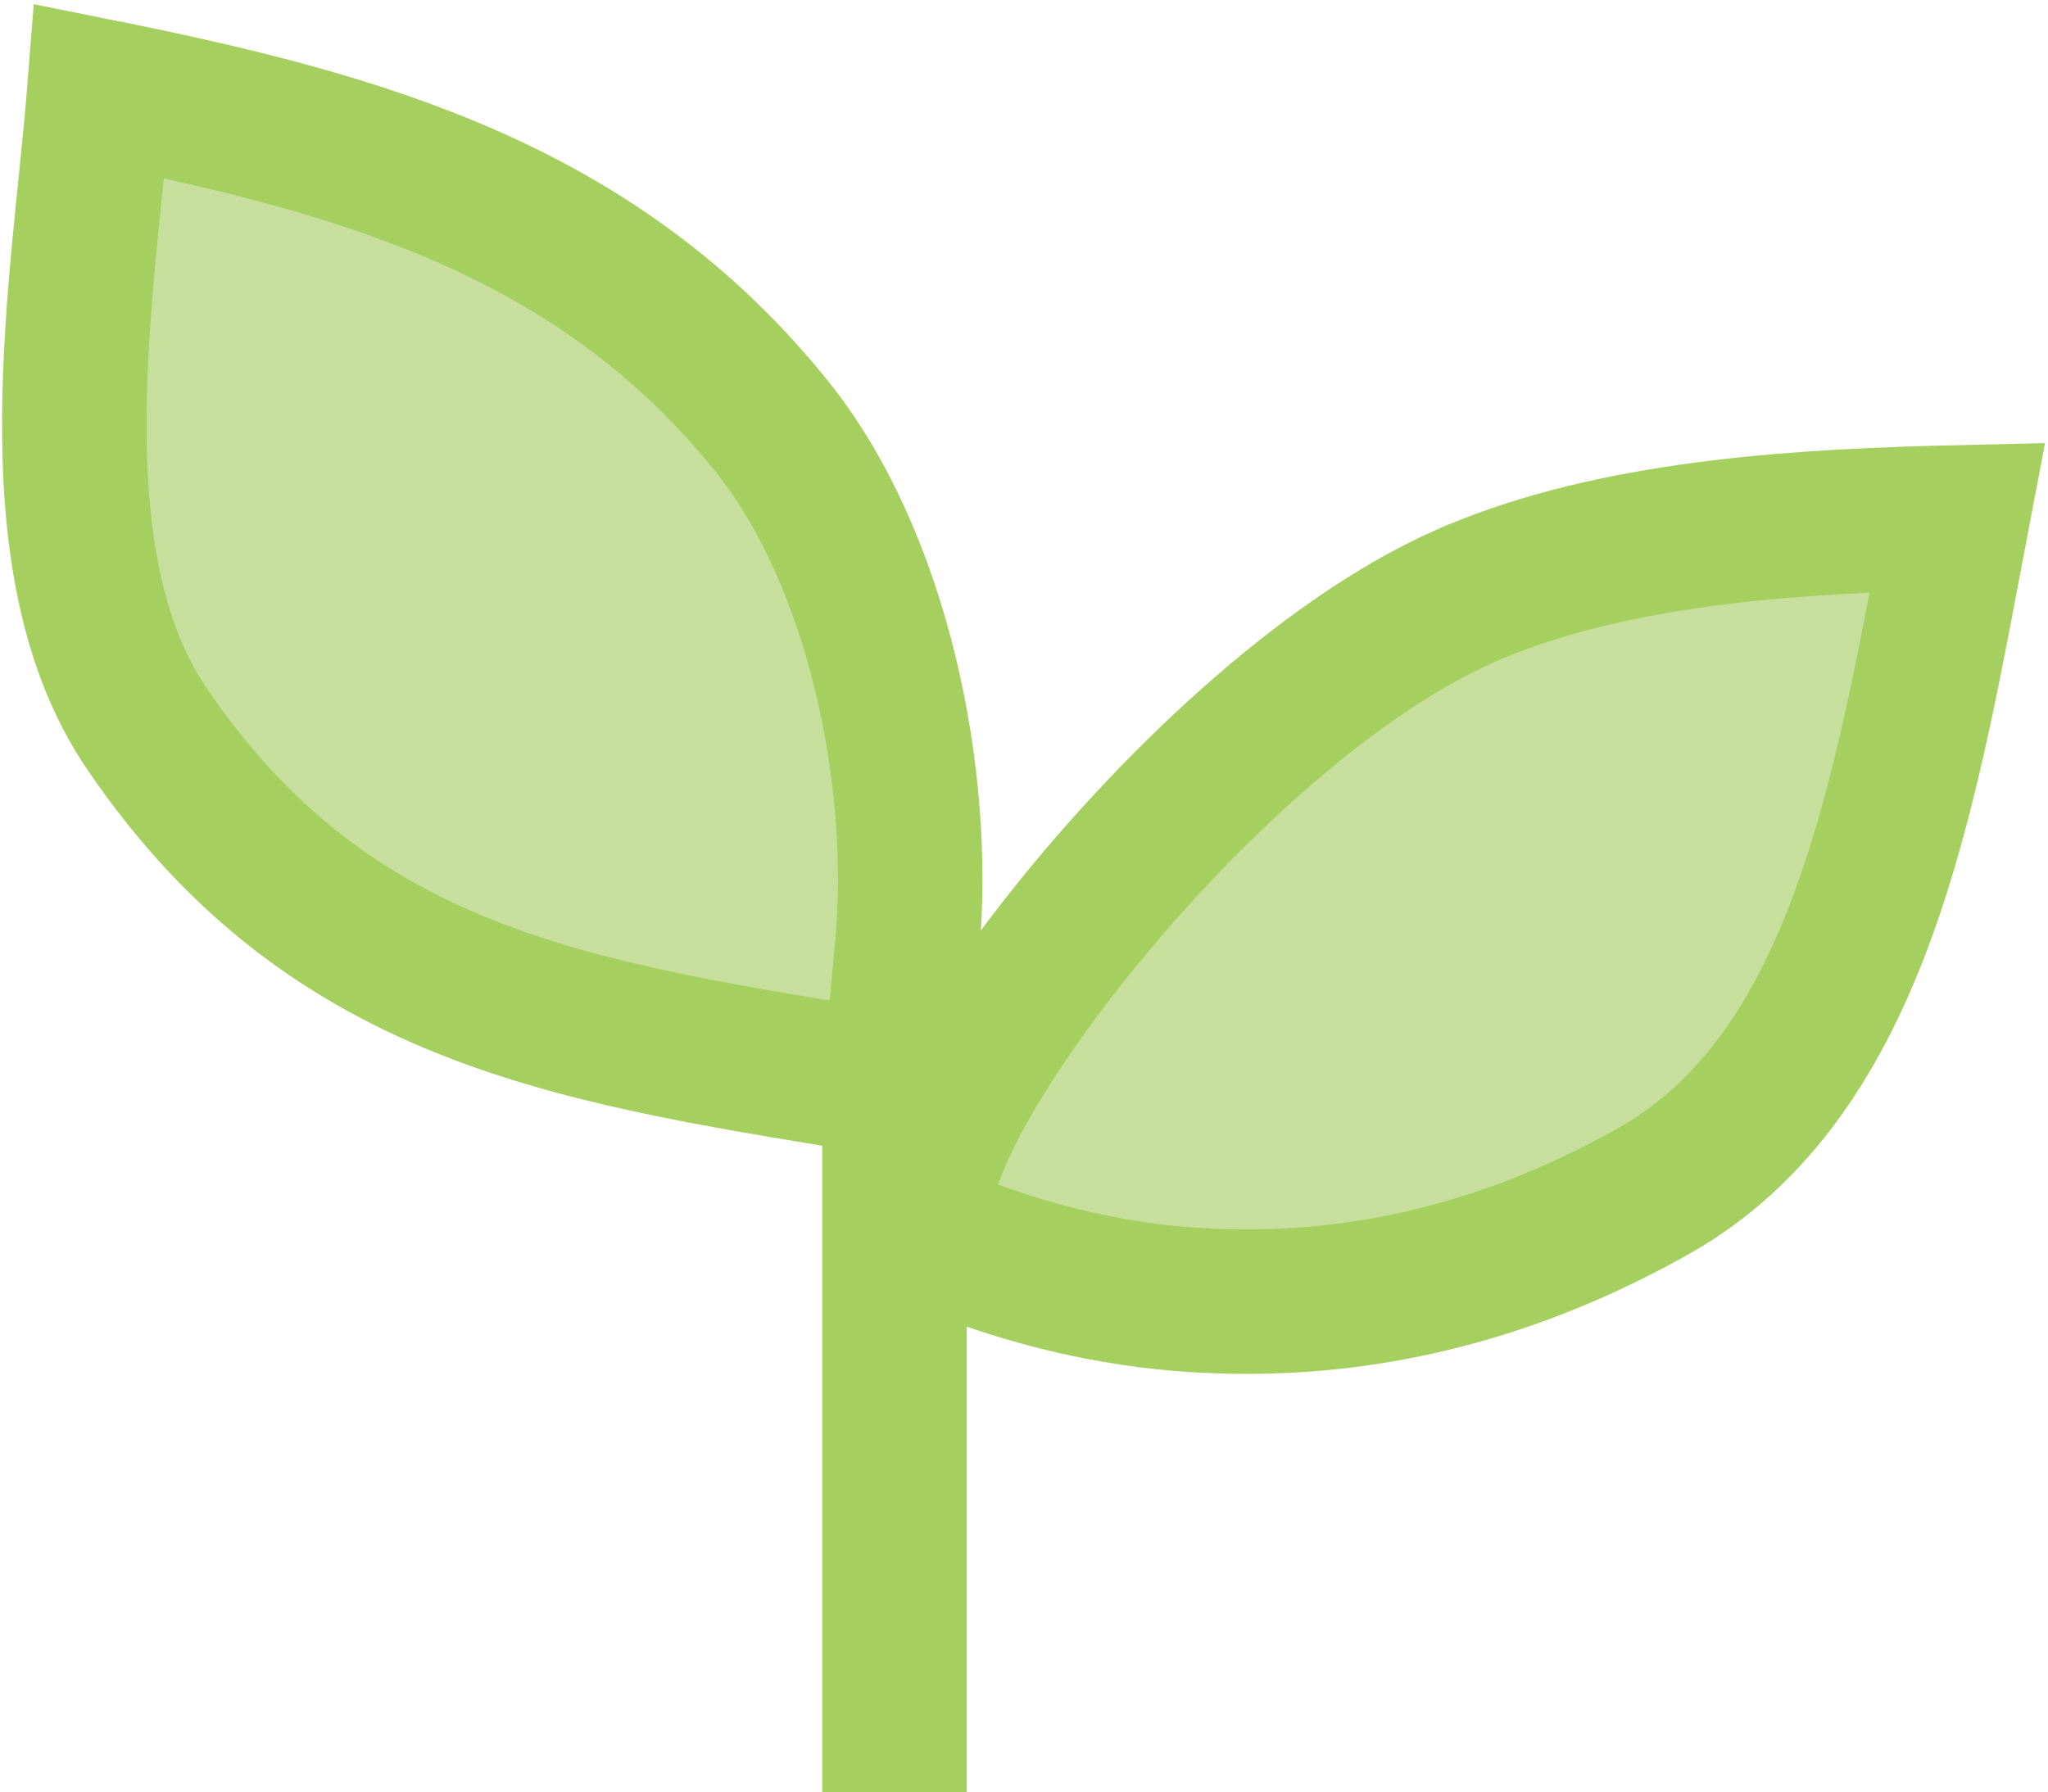
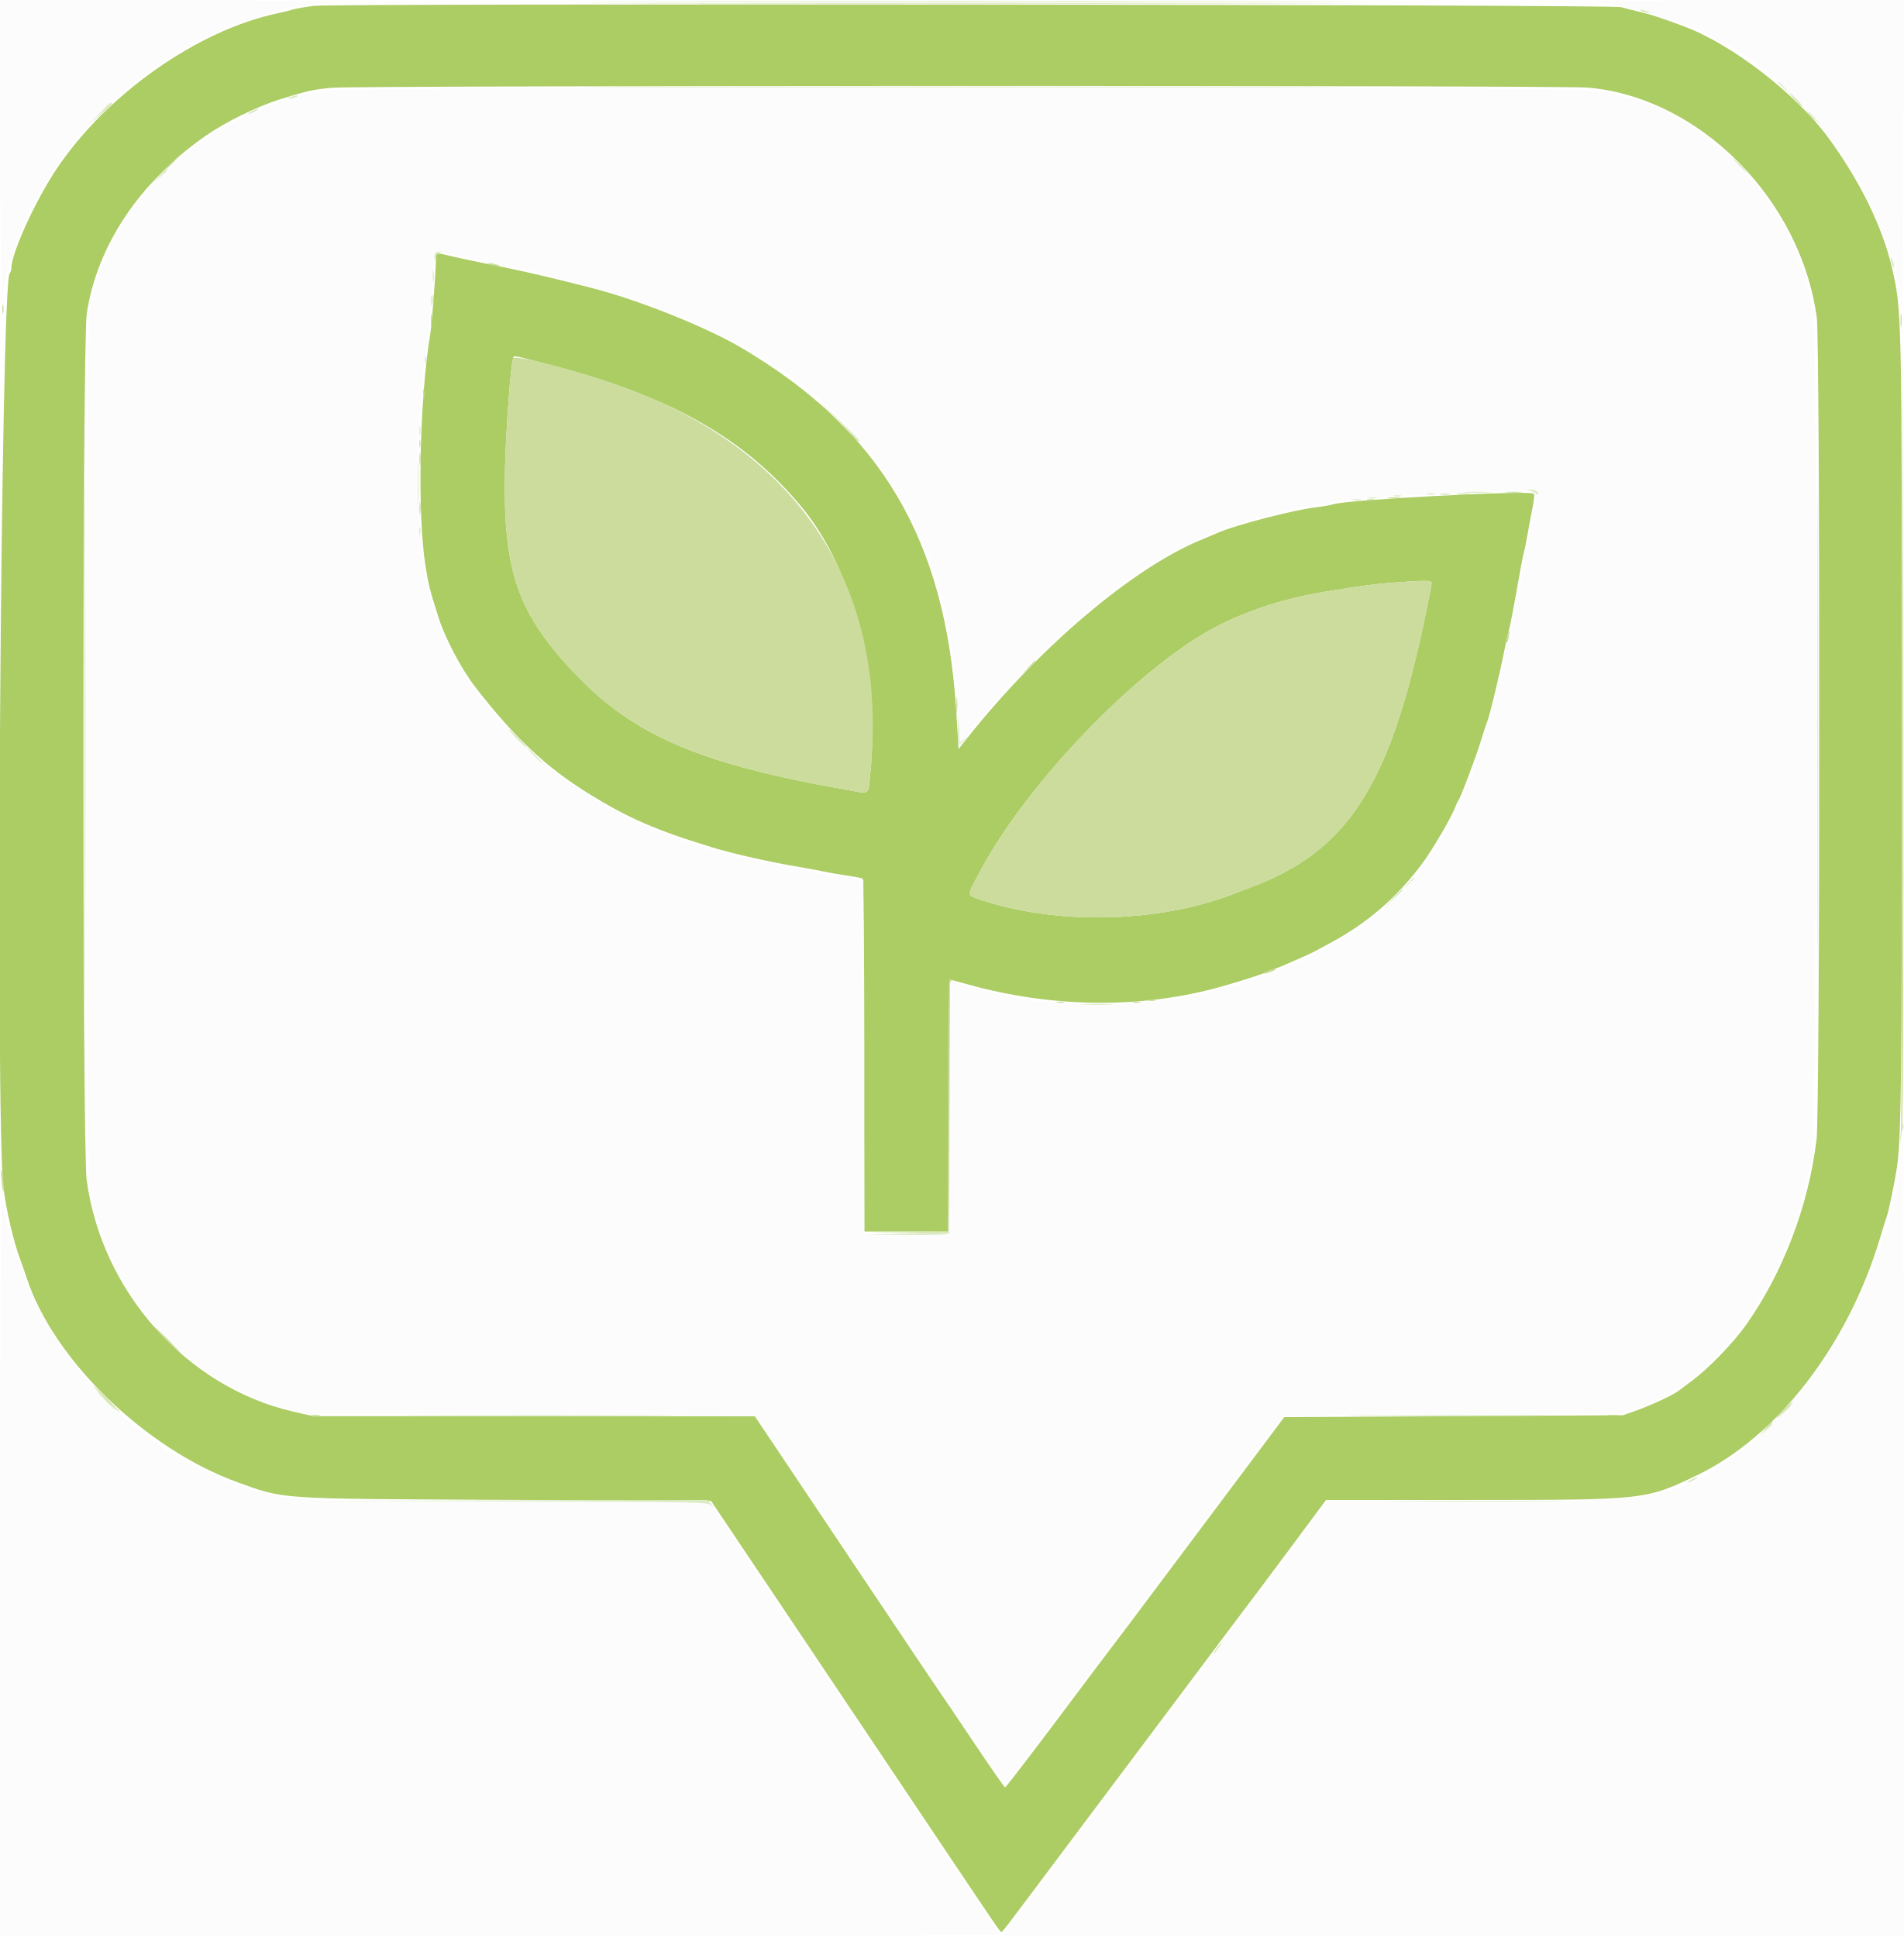
- <svg xmlns="http://www.w3.org/2000/svg" width="80mm" height="70mm" viewBox="0 0 80 70" version="1.1" id="svg120">
-   <defs id="defs114">
-     <clipPath clipPathUnits="userSpaceOnUse" id="clipPath44">
-       <path d="M 0,800 H 800 V 0 H 0 Z" id="path42" />
-     </clipPath>
-   </defs>
-   <g id="layer1" transform="translate(-30.25848,-18.91197)">
-     <g id="g38" transform="matrix(0.3527778,0,0,-0.3527778,-76.38476,185.2866)">
-       <g id="g40" clip-path="url(#clipPath44)">
-         <g id="g46" transform="translate(596.0771,298.8105)" />
-         <g id="g50" transform="translate(596.0771,298.8105)" />
-         <g id="g54" transform="translate(401.3437,351.5117)">
-           <path d="m 0,0 c 0,0 1.364,14.912 1.412,15.323 1.702,18.564 -3.209,42.908 -15.031,57.6 -19.261,23.933 -45.21,31.232 -74.426,37.094 -1.653,-21.043 -7.49,-51.884 5.257,-70.615 C -62.069,8.904 -34.192,5.668 0,0 v -79.439" style="fill:#c7df9d;fill-opacity:1;fill-rule:nonzero;stroke:#a5cf5f;stroke-width:16;stroke-linecap:butt;stroke-linejoin:miter;stroke-miterlimit:10;stroke-dasharray:none;stroke-opacity:1" id="path56" />
-         </g>
-         <g id="g58" transform="translate(466.877,406.5811)">
-           <path d="M 0,0 C 15.807,6.275 35.512,7.339 52.15,7.729 46.377,-22.586 41.519,-53.964 18.432,-66.93 6.497,-73.641 -9.647,-79.764 -29.562,-79.078 c -4.098,0.146 -16.041,0.62 -31.133,6.938 -10.992,4.71 27.027,57.445 58.46,71.209 C -1.511,-0.593 -0.778,-0.296 0,0" style="fill:#c7df9d;fill-opacity:1;fill-rule:nonzero;stroke:none" id="path60" />
-         </g>
-         <g id="g62" transform="translate(466.877,406.5811)">
-           <path d="M 0,0 C 15.807,6.275 35.512,7.339 52.15,7.729 46.377,-22.586 41.519,-53.964 18.432,-66.93 6.497,-73.641 -9.647,-79.764 -29.562,-79.078 c -4.098,0.146 -16.041,0.62 -31.133,6.938 -10.992,4.71 27.027,57.445 58.46,71.209 C -1.511,-0.593 -0.778,-0.296 0,0 Z" style="fill:none;stroke:#a5cf5f;stroke-width:16;stroke-linecap:butt;stroke-linejoin:miter;stroke-miterlimit:10;stroke-dasharray:none;stroke-opacity:1" id="path64" />
-         </g>
-       </g>
-     </g>
+ <svg xmlns="http://www.w3.org/2000/svg" id="svg" version="1.1" width="400" height="407.046" viewBox="0, 0, 400,407.046">
+   <g id="svgg">
+     <path id="path0" d="M66.000 1.234 C 64.350 1.418,62.370 1.758,61.600 1.987 C 60.830 2.217,59.369 2.580,58.353 2.792 C 41.559 6.312,22.415 19.787,11.890 35.494 C 7.455 42.114,2.400 53.190,2.400 56.287 C 2.400 56.701,2.235 57.211,2.033 57.420 C 0.181 59.335,-1.014 235.795,0.731 249.600 C 1.352 254.512,2.778 260.644,4.220 264.600 C 4.781 266.140,5.391 267.868,5.575 268.439 C 11.118 285.656,30.590 304.538,50.000 311.520 C 59.923 315.090,57.719 314.946,106.200 315.186 L 149.400 315.400 153.824 322.000 C 156.257 325.630,163.742 336.790,170.457 346.800 C 177.172 356.810,188.576 373.820,195.799 384.600 C 210.274 406.203,210.114 405.970,210.404 405.987 C 210.626 406.001,210.983 405.534,222.464 390.200 C 233.870 374.966,236.089 372.008,245.939 358.898 C 250.856 352.354,255.986 345.507,257.339 343.682 C 258.693 341.857,260.880 338.951,262.200 337.223 C 263.520 335.496,267.750 329.839,271.600 324.652 L 278.600 315.221 309.123 315.211 C 345.762 315.198,345.765 315.197,356.610 309.983 C 373.461 301.879,388.280 282.662,394.998 260.200 C 395.590 258.220,396.236 256.150,396.434 255.600 C 396.797 254.591,397.788 249.893,398.417 246.200 C 399.477 239.984,399.600 230.210,399.599 152.420 C 399.597 64.940,399.607 65.397,397.492 56.195 C 395.538 47.697,390.673 37.790,384.037 28.800 C 377.355 19.746,364.024 9.429,354.165 5.681 C 349.507 3.910,347.059 3.095,344.800 2.565 C 343.370 2.230,341.480 1.750,340.600 1.499 C 338.674 0.950,70.848 0.691,66.000 1.234 M333.600 18.406 C 357.036 20.441,378.287 41.762,381.716 66.682 C 382.443 71.967,382.411 233.215,381.681 239.400 C 380.044 253.280,374.577 267.613,366.728 278.600 C 364.040 282.362,358.872 287.668,355.400 290.231 C 354.080 291.206,352.819 292.148,352.597 292.326 C 351.651 293.087,346.856 295.327,344.044 296.322 L 341.000 297.400 305.415 297.600 L 269.829 297.800 254.548 318.200 C 246.143 329.420,238.216 340.004,236.933 341.719 C 235.650 343.435,234.420 345.055,234.200 345.319 C 233.980 345.584,228.773 352.505,222.629 360.700 C 216.485 368.895,211.335 375.600,211.184 375.600 C 211.033 375.600,208.052 371.325,204.559 366.100 C 201.067 360.875,198.061 356.420,197.881 356.200 C 197.700 355.980,191.578 346.875,184.276 335.968 C 176.974 325.060,168.210 311.969,164.800 306.876 L 158.600 297.617 112.193 297.609 L 65.785 297.600 61.593 296.636 C 39.198 291.485,21.303 271.377,18.198 247.875 C 17.288 240.991,17.306 72.129,18.217 65.970 C 20.330 51.684,29.344 38.183,43.200 28.548 C 47.428 25.608,53.972 22.392,58.800 20.881 C 64.554 19.079,66.037 18.751,69.838 18.438 C 75.759 17.951,327.998 17.920,333.600 18.406 M91.600 54.368 C 91.600 56.988,90.765 67.963,90.395 70.200 C 88.138 83.867,87.649 107.971,89.406 118.989 C 90.021 122.846,90.318 124.026,92.081 129.600 C 93.509 134.115,96.906 140.565,99.871 144.392 C 108.029 154.918,114.615 161.127,123.475 166.644 C 131.934 171.911,137.797 174.466,149.800 178.116 C 154.216 179.459,162.001 181.207,167.983 182.199 C 169.844 182.508,172.184 182.942,173.183 183.164 C 174.182 183.387,176.331 183.761,177.959 183.997 C 179.586 184.233,181.071 184.520,181.259 184.636 C 181.446 184.752,181.600 201.487,181.600 221.824 L 181.600 258.800 190.397 258.800 L 199.194 258.800 199.297 232.300 C 199.388 208.979,199.472 205.818,200.000 205.950 C 200.330 206.032,201.860 206.451,203.400 206.880 C 221.167 211.830,239.869 212.008,256.400 207.384 C 260.351 206.278,265.391 204.668,265.800 204.380 C 266.020 204.225,266.650 203.966,267.200 203.804 C 267.750 203.643,268.740 203.279,269.400 202.995 C 272.440 201.686,275.453 200.340,276.000 200.046 C 276.330 199.868,277.860 199.047,279.400 198.221 C 287.375 193.946,293.592 188.550,299.019 181.195 C 300.923 178.614,304.801 172.003,305.586 170.000 C 305.887 169.230,306.266 168.420,306.428 168.200 C 306.925 167.524,310.220 158.775,311.174 155.600 C 311.670 153.950,312.234 152.240,312.427 151.800 C 312.955 150.598,315.271 140.947,316.218 136.000 C 316.534 134.350,316.899 132.730,317.029 132.400 C 317.246 131.847,318.026 127.752,319.414 119.870 C 319.717 118.149,320.071 116.407,320.200 116.000 C 320.329 115.593,320.679 113.851,320.978 112.130 C 321.276 110.408,321.750 107.876,322.030 106.503 C 322.311 105.130,322.419 103.886,322.271 103.738 C 321.514 102.981,283.199 104.993,280.200 105.947 C 279.540 106.157,277.920 106.447,276.600 106.592 C 272.012 107.095,259.234 110.415,255.800 111.996 C 255.360 112.198,253.876 112.824,252.503 113.386 C 238.075 119.289,218.391 135.964,203.144 155.200 L 201.400 157.400 200.921 149.600 C 198.698 113.456,185.098 90.398,155.800 73.104 C 148.371 68.718,134.284 63.079,124.400 60.533 C 117.070 58.645,110.572 57.109,106.200 56.232 C 100.532 55.095,96.941 54.336,94.574 53.775 C 91.457 53.036,91.600 53.008,91.600 54.368 M115.292 76.591 C 140.964 83.247,156.685 92.165,168.713 106.896 C 179.229 119.774,184.925 142.085,182.869 162.343 C 182.360 167.355,183.032 166.876,177.800 165.956 C 147.636 160.653,133.608 154.753,121.508 142.283 C 108.699 129.081,105.581 120.153,106.115 98.200 C 106.312 90.141,107.298 76.732,107.800 75.300 C 108.027 74.652,107.388 74.542,115.292 76.591 M300.800 122.553 C 300.800 122.858,300.081 126.503,299.203 130.653 C 291.818 165.539,282.971 179.016,262.479 186.597 C 261.666 186.898,260.010 187.523,258.800 187.985 C 242.940 194.040,221.458 194.408,205.500 188.898 C 203.155 188.088,203.141 188.337,205.818 183.279 C 214.951 166.022,235.828 143.657,252.200 133.590 C 259.484 129.111,268.731 125.886,279.000 124.244 C 287.293 122.917,288.707 122.731,292.800 122.426 C 299.681 121.914,300.800 121.932,300.800 122.553 " stroke="none" fill="#accc64" fill-rule="evenodd" />
+     <path id="path1" d="M136.332 0.700 C 172.705 0.756,232.105 0.756,268.332 0.700 C 304.560 0.644,274.800 0.598,202.200 0.598 C 129.600 0.598,99.960 0.644,136.332 0.700 M137.932 18.300 C 173.425 18.356,231.385 18.356,266.732 18.300 C 302.080 18.244,273.040 18.198,202.200 18.198 C 131.360 18.198,102.440 18.244,137.932 18.300 M21.385 23.700 L 19.400 25.800 21.500 23.815 C 22.655 22.723,23.600 21.778,23.600 21.715 C 23.600 21.417,23.229 21.749,21.385 23.700 M379.200 23.325 C 379.200 23.394,379.785 23.979,380.500 24.625 L 381.800 25.800 380.625 24.500 C 379.530 23.288,379.200 23.016,379.200 23.325 M33.991 36.300 L 30.600 39.800 34.100 36.409 C 37.351 33.259,37.782 32.800,37.491 32.800 C 37.431 32.800,35.856 34.375,33.991 36.300 M103.000 55.600 C 103.440 55.789,104.160 55.938,104.600 55.932 C 105.243 55.923,105.204 55.857,104.400 55.600 C 103.032 55.162,101.981 55.162,103.000 55.600 M90.901 63.000 C 90.905 63.880,90.987 64.193,91.083 63.695 C 91.179 63.198,91.175 62.478,91.075 62.095 C 90.975 61.713,90.896 62.120,90.901 63.000 M0.501 65.000 C 0.505 65.880,0.587 66.193,0.683 65.695 C 0.779 65.198,0.775 64.478,0.675 64.095 C 0.575 63.713,0.496 64.120,0.501 65.000 M90.520 67.200 C 90.520 68.410,90.595 68.905,90.687 68.300 C 90.778 67.695,90.778 66.705,90.687 66.100 C 90.595 65.495,90.520 65.990,90.520 67.200 M399.324 67.400 C 399.326 68.720,399.401 69.212,399.490 68.493 C 399.579 67.774,399.577 66.694,399.486 66.093 C 399.395 65.492,399.322 66.080,399.324 67.400 M17.796 156.800 C 17.796 205.310,17.843 225.155,17.900 200.900 C 17.957 176.645,17.957 136.955,17.900 112.700 C 17.843 88.445,17.796 108.290,17.796 156.800 M399.699 151.439 C 399.645 196.340,399.519 234.770,399.421 236.839 L 399.241 240.600 399.621 237.000 C 399.851 234.818,399.961 201.179,399.899 151.600 L 399.798 69.800 399.699 151.439 M382.196 152.600 C 382.196 197.920,382.243 216.401,382.300 193.668 C 382.357 170.936,382.357 133.856,382.300 111.268 C 382.243 88.681,382.196 107.280,382.196 152.600 M107.800 75.300 C 107.298 76.732,106.312 90.141,106.115 98.200 C 105.581 120.153,108.699 129.081,121.508 142.283 C 133.608 154.753,147.636 160.653,177.800 165.956 C 183.032 166.876,182.360 167.355,182.869 162.343 C 186.921 122.429,167.002 93.056,127.000 79.954 C 117.764 76.929,108.054 74.575,107.800 75.300 M88.909 82.800 C 88.909 83.790,88.987 84.195,89.082 83.700 C 89.178 83.205,89.178 82.395,89.082 81.900 C 88.987 81.405,88.909 81.810,88.909 82.800 M175.993 88.500 C 179.887 92.494,180.400 92.982,180.400 92.693 C 180.400 92.634,178.465 90.699,176.100 88.393 L 171.800 84.200 175.993 88.500 M88.120 96.400 C 88.120 97.610,88.195 98.105,88.287 97.500 C 88.378 96.895,88.378 95.905,88.287 95.300 C 88.195 94.695,88.120 95.190,88.120 96.400 M306.307 103.890 C 307.026 103.979,308.106 103.977,308.707 103.886 C 309.308 103.795,308.720 103.722,307.400 103.724 C 306.080 103.726,305.588 103.801,306.307 103.890 M291.700 104.687 C 292.305 104.778,293.295 104.778,293.900 104.687 C 294.505 104.595,294.010 104.520,292.800 104.520 C 291.590 104.520,291.095 104.595,291.700 104.687 M88.120 106.800 C 88.120 108.010,88.195 108.505,88.287 107.900 C 88.378 107.295,88.378 106.305,88.287 105.700 C 88.195 105.095,88.120 105.590,88.120 106.800 M287.300 105.076 C 287.685 105.176,288.315 105.176,288.700 105.076 C 289.085 104.975,288.770 104.893,288.000 104.893 C 287.230 104.893,286.915 104.975,287.300 105.076 M292.800 122.426 C 288.707 122.731,287.293 122.917,279.000 124.244 C 268.731 125.886,259.484 129.111,252.200 133.590 C 235.828 143.657,214.951 166.022,205.818 183.279 C 203.141 188.337,203.155 188.088,205.500 188.898 C 221.458 194.408,242.940 194.040,258.800 187.985 C 260.010 187.523,261.666 186.898,262.479 186.597 C 282.971 179.016,291.818 165.539,299.203 130.653 C 300.081 126.503,300.800 122.858,300.800 122.553 C 300.800 121.932,299.681 121.914,292.800 122.426 M316.650 133.650 C 316.317 135.317,316.640 135.640,317.000 134.000 C 317.152 133.309,317.193 132.659,317.091 132.558 C 316.989 132.456,316.791 132.947,316.650 133.650 M215.978 140.300 L 214.600 141.800 216.100 140.422 C 217.496 139.138,217.784 138.800,217.478 138.800 C 217.412 138.800,216.737 139.475,215.978 140.300 M200.931 148.200 C 200.933 149.740,201.005 150.321,201.092 149.491 C 201.179 148.661,201.177 147.401,201.089 146.691 C 201.000 145.981,200.929 146.660,200.931 148.200 M266.500 204.012 C 265.161 204.551,265.411 204.824,266.800 204.340 C 267.460 204.110,268.000 203.849,268.000 203.761 C 268.000 203.524,267.513 203.605,266.500 204.012 M199.467 205.867 C 199.320 206.013,199.200 217.980,199.200 232.459 L 199.200 258.784 190.600 258.904 L 182.000 259.024 190.700 259.012 L 199.400 259.000 199.600 232.300 C 199.710 217.615,199.785 205.600,199.767 205.600 C 199.748 205.600,199.613 205.720,199.467 205.867 M241.300 210.276 C 241.685 210.376,242.315 210.376,242.700 210.276 C 243.085 210.175,242.770 210.093,242.000 210.093 C 241.230 210.093,240.915 210.175,241.300 210.276 M222.100 210.676 C 222.485 210.776,223.115 210.776,223.500 210.676 C 223.885 210.575,223.570 210.493,222.800 210.493 C 222.030 210.493,221.715 210.575,222.100 210.676 M238.100 210.676 C 238.485 210.776,239.115 210.776,239.500 210.676 C 239.885 210.575,239.570 210.493,238.800 210.493 C 238.030 210.493,237.715 210.575,238.100 210.676 M0.285 247.600 C 0.407 249.030,0.572 250.275,0.653 250.367 C 0.920 250.670,0.711 247.422,0.385 246.200 C 0.182 245.444,0.146 245.962,0.285 247.600 M35.000 281.600 C 36.528 283.140,37.869 284.400,37.979 284.400 C 38.089 284.400,36.928 283.140,35.400 281.600 C 33.872 280.060,32.531 278.800,32.421 278.800 C 32.311 278.800,33.472 280.060,35.000 281.600 M22.200 294.000 C 23.728 295.540,25.069 296.800,25.179 296.800 C 25.289 296.800,24.128 295.540,22.600 294.000 C 21.072 292.460,19.731 291.200,19.621 291.200 C 19.511 291.200,20.672 292.460,22.200 294.000 M374.800 296.200 C 373.828 297.190,373.123 298.000,373.233 298.000 C 373.343 298.000,374.228 297.190,375.200 296.200 C 376.172 295.210,376.877 294.400,376.767 294.400 C 376.657 294.400,375.772 295.210,374.800 296.200 M65.505 297.483 C 66.002 297.579,66.722 297.575,67.105 297.475 C 67.487 297.375,67.080 297.296,66.200 297.301 C 65.320 297.305,65.007 297.387,65.505 297.483 M338.100 297.476 C 338.485 297.576,339.115 297.576,339.500 297.476 C 339.885 297.375,339.570 297.293,338.800 297.293 C 338.030 297.293,337.715 297.375,338.100 297.476 M370.975 300.100 L 369.800 301.400 371.100 300.225 C 372.312 299.130,372.584 298.800,372.275 298.800 C 372.206 298.800,371.621 299.385,370.975 300.100 " stroke="none" fill="#ccdc9c" fill-rule="evenodd" />
+     <path id="path2" d="M0.049 32.500 C 0.077 51.426,0.236 64.058,0.429 62.745 C 5.046 31.312,36.401 2.969,69.400 0.401 C 71.380 0.247,56.575 0.093,36.500 0.060 L 0.000 0.000 0.049 32.500 M335.000 0.399 C 342.535 0.983,353.465 4.252,359.600 7.758 C 360.590 8.324,361.760 8.948,362.200 9.146 C 370.661 12.946,383.868 26.251,390.385 37.540 C 395.172 45.832,398.672 56.268,399.595 65.000 C 399.758 66.540,399.916 52.545,399.946 33.900 L 400.000 0.000 365.700 0.060 C 346.835 0.093,333.020 0.246,335.000 0.399 M67.800 19.182 C 43.779 23.303,24.170 41.210,18.941 63.800 C 17.794 68.756,17.787 244.573,18.934 250.200 C 23.550 272.851,38.796 289.745,60.200 295.926 L 63.800 296.966 111.400 297.183 L 159.000 297.400 166.000 307.854 C 169.850 313.603,177.140 324.453,182.200 331.963 C 187.260 339.474,192.390 347.135,193.600 348.987 C 199.694 358.316,210.947 374.800,211.221 374.800 C 211.393 374.800,218.613 365.353,227.266 353.806 C 235.920 342.260,247.770 326.458,253.600 318.691 C 259.430 310.925,264.560 304.079,265.000 303.479 C 265.440 302.879,266.651 301.266,267.691 299.894 L 269.581 297.400 305.291 297.178 L 341.000 296.956 343.800 295.920 C 348.262 294.268,349.635 293.614,352.400 291.824 C 365.991 283.022,377.054 264.100,380.710 243.400 C 381.709 237.746,381.967 70.843,380.986 65.200 C 378.284 49.657,369.736 36.554,356.104 27.060 C 354.951 26.257,353.934 25.600,353.843 25.600 C 353.751 25.600,352.625 25.014,351.338 24.298 C 346.694 21.711,342.563 20.317,336.200 19.187 C 329.765 18.044,74.459 18.039,67.800 19.182 M99.600 54.386 C 153.708 65.112,179.970 81.787,194.116 114.400 C 198.426 124.338,201.445 140.386,201.601 154.200 L 201.623 156.200 202.712 154.956 C 203.310 154.273,205.060 152.210,206.600 150.374 C 213.387 142.280,221.139 134.552,230.000 127.044 C 243.846 115.312,260.355 108.155,279.400 105.627 C 280.940 105.422,283.640 105.065,285.400 104.832 C 292.723 103.865,322.341 102.608,322.971 103.237 C 323.079 103.346,322.930 104.507,322.639 105.817 C 322.348 107.128,321.701 110.450,321.202 113.200 C 314.628 149.407,309.408 166.737,301.622 178.200 C 301.024 179.080,299.925 180.700,299.179 181.800 C 292.090 192.253,277.705 201.432,259.800 206.929 C 242.378 212.276,220.699 212.533,204.200 207.587 C 202.660 207.126,200.996 206.649,200.503 206.528 L 199.606 206.308 199.503 232.854 L 199.400 259.400 190.502 259.508 L 181.604 259.615 181.502 222.311 L 181.400 185.007 178.400 184.540 C 166.577 182.701,150.323 179.181,146.600 177.653 C 146.160 177.473,144.810 177.009,143.600 176.623 C 120.769 169.335,100.010 151.117,92.276 131.581 C 87.464 119.425,86.321 94.548,89.594 73.200 C 89.813 71.770,90.270 66.748,90.610 62.039 C 91.285 52.696,91.297 52.639,92.544 52.946 C 93.015 53.062,96.190 53.710,99.600 54.386 M399.472 241.500 C 397.864 264.335,383.118 292.206,365.911 304.931 C 352.392 314.929,348.804 315.600,308.870 315.600 L 278.972 315.600 267.823 330.500 C 261.691 338.695,255.667 346.714,254.437 348.320 C 253.207 349.926,251.840 351.757,251.400 352.390 C 250.960 353.022,241.960 365.027,231.400 379.067 C 220.840 393.107,211.888 405.091,211.506 405.697 L 210.812 406.800 305.406 406.800 L 400.000 406.800 400.000 322.400 C 400.000 275.980,399.937 238.000,399.859 238.000 C 399.782 238.000,399.608 239.575,399.472 241.500 M0.040 327.900 L 0.000 406.800 105.300 406.794 C 163.215 406.791,210.420 406.656,210.200 406.494 C 209.595 406.050,212.760 410.736,172.189 350.200 C 152.235 320.426,149.930 317.012,149.298 316.300 C 148.713 315.642,146.219 315.600,107.644 315.600 C 63.732 315.600,62.279 315.543,54.800 313.543 C 27.319 306.195,5.523 281.520,0.615 252.200 C 0.158 249.469,0.073 260.557,0.040 327.900 " stroke="none" fill="#fcfcfc" fill-rule="evenodd" />
+     <path id="path3" d="M137.268 0.300 C 172.835 0.356,231.155 0.356,266.868 0.300 C 302.580 0.244,273.480 0.198,202.200 0.198 C 130.920 0.198,101.700 0.244,137.268 0.300 M345.000 2.400 C 345.440 2.589,346.070 2.744,346.400 2.744 C 346.778 2.744,346.704 2.617,346.200 2.400 C 345.760 2.211,345.130 2.056,344.800 2.056 C 344.422 2.056,344.496 2.183,345.000 2.400 M373.600 17.325 C 373.600 17.394,374.185 17.979,374.900 18.625 L 376.200 19.800 375.025 18.500 C 373.930 17.288,373.600 17.016,373.600 17.325 M61.000 20.400 C 60.496 20.617,60.422 20.744,60.800 20.744 C 61.130 20.744,61.760 20.589,62.200 20.400 C 62.704 20.183,62.778 20.056,62.400 20.056 C 62.070 20.056,61.440 20.211,61.000 20.400 M20.786 23.900 L 18.600 26.200 20.900 24.014 C 23.037 21.982,23.383 21.600,23.086 21.600 C 23.024 21.600,21.989 22.635,20.786 23.900 M52.800 23.400 C 52.250 23.714,51.980 23.972,52.200 23.972 C 52.420 23.972,53.050 23.714,53.600 23.400 C 54.150 23.086,54.420 22.828,54.200 22.828 C 53.980 22.828,53.350 23.086,52.800 23.400 M380.000 23.725 C 380.000 23.794,380.585 24.379,381.300 25.025 L 382.600 26.200 381.425 24.900 C 380.330 23.688,380.000 23.416,380.000 23.725 M365.400 34.800 C 366.259 35.680,367.052 36.400,367.162 36.400 C 367.272 36.400,366.659 35.680,365.800 34.800 C 364.941 33.920,364.148 33.200,364.038 33.200 C 363.928 33.200,364.541 33.920,365.400 34.800 M33.775 36.900 L 32.600 38.200 33.900 37.025 C 34.615 36.379,35.200 35.794,35.200 35.725 C 35.200 35.416,34.870 35.688,33.775 36.900 M91.350 53.387 C 91.226 53.710,91.217 54.205,91.331 54.487 C 91.444 54.769,91.551 54.608,91.568 54.129 C 91.586 53.650,91.915 53.176,92.300 53.076 C 92.956 52.904,92.955 52.890,92.287 52.846 C 91.896 52.821,91.474 53.064,91.350 53.387 M397.256 54.400 C 397.256 54.730,397.411 55.360,397.600 55.800 C 397.817 56.304,397.944 56.378,397.944 56.000 C 397.944 55.670,397.789 55.040,397.600 54.600 C 397.383 54.096,397.256 54.022,397.256 54.400 M90.914 58.200 C 90.917 59.300,90.995 59.703,91.087 59.095 C 91.179 58.486,91.177 57.586,91.082 57.095 C 90.987 56.603,90.911 57.100,90.914 58.200 M90.509 63.200 C 90.509 64.190,90.587 64.595,90.682 64.100 C 90.778 63.605,90.778 62.795,90.682 62.300 C 90.587 61.805,90.509 62.210,90.509 63.200 M381.796 152.800 C 381.796 198.230,381.843 216.815,381.900 194.100 C 381.957 171.385,381.957 134.215,381.900 111.500 C 381.843 88.785,381.796 107.370,381.796 152.800 M89.293 75.600 C 89.293 76.370,89.375 76.685,89.476 76.300 C 89.576 75.915,89.576 75.285,89.476 74.900 C 89.375 74.515,89.293 74.830,89.293 75.600 M176.393 88.500 C 180.287 92.494,180.800 92.982,180.800 92.693 C 180.800 92.634,178.865 90.699,176.500 88.393 L 172.200 84.200 176.393 88.500 M88.101 90.600 C 88.105 91.480,88.187 91.793,88.283 91.295 C 88.379 90.798,88.375 90.078,88.275 89.695 C 88.175 89.313,88.096 89.720,88.101 90.600 M87.766 101.600 C 87.766 105.670,87.825 107.335,87.898 105.300 C 87.971 103.265,87.971 99.935,87.898 97.900 C 87.825 95.865,87.766 97.530,87.766 101.600 M321.400 103.089 C 321.840 103.198,322.425 103.469,322.700 103.692 C 323.038 103.967,323.200 103.967,323.200 103.692 C 323.200 103.213,322.212 102.781,321.267 102.846 C 320.775 102.881,320.810 102.944,321.400 103.089 M307.717 103.497 C 309.211 103.574,311.551 103.574,312.917 103.496 C 314.282 103.418,313.060 103.355,310.200 103.355 C 307.340 103.356,306.222 103.420,307.717 103.497 M299.905 103.883 C 300.402 103.979,301.122 103.975,301.505 103.875 C 301.887 103.775,301.480 103.696,300.600 103.701 C 299.720 103.705,299.407 103.787,299.905 103.883 M292.900 104.276 C 293.285 104.376,293.915 104.376,294.300 104.276 C 294.685 104.175,294.370 104.093,293.600 104.093 C 292.830 104.093,292.515 104.175,292.900 104.276 M287.505 104.683 C 288.002 104.779,288.722 104.775,289.105 104.675 C 289.487 104.575,289.080 104.496,288.200 104.501 C 287.320 104.505,287.007 104.587,287.505 104.683 M284.305 105.083 C 284.802 105.179,285.522 105.175,285.905 105.075 C 286.287 104.975,285.880 104.896,285.000 104.901 C 284.120 104.905,283.807 104.987,284.305 105.083 M88.093 111.600 C 88.093 112.370,88.175 112.685,88.276 112.300 C 88.376 111.915,88.376 111.285,88.276 110.900 C 88.175 110.515,88.093 110.830,88.093 111.600 M201.280 153.100 C 201.195 156.585,201.405 156.956,202.638 155.500 L 203.400 154.600 202.518 155.346 L 201.635 156.092 201.498 152.946 L 201.361 149.800 201.280 153.100 M112.200 158.800 C 113.059 159.680,113.852 160.400,113.962 160.400 C 114.072 160.400,113.459 159.680,112.600 158.800 C 111.741 157.920,110.948 157.200,110.838 157.200 C 110.728 157.200,111.341 157.920,112.200 158.800 M295.775 185.700 L 294.600 187.000 295.900 185.825 C 296.615 185.179,297.200 184.594,297.200 184.525 C 297.200 184.216,296.870 184.488,295.775 185.700 M227.682 211.096 C 229.158 211.173,231.678 211.173,233.282 211.097 C 234.887 211.021,233.680 210.958,230.600 210.958 C 227.520 210.957,226.207 211.019,227.682 211.096 M399.693 236.800 C 399.693 237.570,399.775 237.885,399.876 237.500 C 399.976 237.115,399.976 236.485,399.876 236.100 C 399.775 235.715,399.693 236.030,399.693 236.800 M190.400 259.200 L 181.400 259.423 190.276 259.512 C 195.860 259.567,199.244 259.452,199.400 259.200 C 199.536 258.980,199.592 258.840,199.524 258.888 C 199.456 258.937,195.350 259.077,190.400 259.200 M22.200 294.400 C 23.283 295.500,24.260 296.400,24.370 296.400 C 24.480 296.400,23.683 295.500,22.600 294.400 C 21.517 293.300,20.540 292.400,20.430 292.400 C 20.320 292.400,21.117 293.300,22.200 294.400 M374.778 296.700 L 373.400 298.200 374.900 296.822 C 376.296 295.538,376.584 295.200,376.278 295.200 C 376.212 295.200,375.537 295.875,374.778 296.700 M370.778 300.700 L 369.400 302.200 370.900 300.822 C 372.296 299.538,372.584 299.200,372.278 299.200 C 372.212 299.200,371.537 299.875,370.778 300.700 M355.200 311.000 C 354.650 311.314,354.380 311.572,354.600 311.572 C 354.820 311.572,355.450 311.314,356.000 311.000 C 356.550 310.686,356.820 310.428,356.600 310.428 C 356.380 310.428,355.750 310.686,355.200 311.000 M106.771 315.500 C 145.837 315.597,148.595 315.649,149.371 316.302 C 150.199 316.999,150.199 316.999,149.438 316.100 L 148.676 315.200 106.838 315.298 L 65.000 315.396 106.771 315.500 M294.300 315.500 C 302.715 315.560,316.485 315.560,324.900 315.500 C 333.315 315.440,326.430 315.390,309.600 315.390 C 292.770 315.390,285.885 315.440,294.300 315.500 M255.600 346.400 C 255.130 347.060,254.836 347.600,254.946 347.600 C 255.056 347.600,255.530 347.060,256.000 346.400 C 256.470 345.740,256.764 345.200,256.654 345.200 C 256.544 345.200,256.070 345.740,255.600 346.400 " stroke="none" fill="#dbebc3" fill-rule="evenodd" />
+     <path id="path4" d="M377.200 21.000 C 377.946 21.770,378.647 22.400,378.757 22.400 C 378.867 22.400,378.346 21.770,377.600 21.000 C 376.854 20.230,376.153 19.600,376.043 19.600 C 375.933 19.600,376.454 20.230,377.200 21.000 M88.093 93.200 C 88.093 93.970,88.175 94.285,88.276 93.900 C 88.376 93.515,88.376 92.885,88.276 92.500 C 88.175 92.115,88.093 92.430,88.093 93.200 M316.500 103.491 C 317.325 103.578,318.675 103.578,319.500 103.491 C 320.325 103.405,319.650 103.334,318.000 103.334 C 316.350 103.334,315.675 103.405,316.500 103.491 M302.700 103.882 C 303.195 103.978,304.005 103.978,304.500 103.882 C 304.995 103.787,304.590 103.709,303.600 103.709 C 302.610 103.709,302.205 103.787,302.700 103.882 M108.600 155.200 C 109.683 156.300,110.660 157.200,110.770 157.200 C 110.880 157.200,110.083 156.300,109.000 155.200 C 107.917 154.100,106.940 153.200,106.830 153.200 C 106.720 153.200,107.517 154.100,108.600 155.200 M292.585 188.900 L 290.600 191.000 292.700 189.015 C 294.651 187.171,294.983 186.800,294.685 186.800 C 294.622 186.800,293.677 187.745,292.585 188.900 M90.300 297.500 C 102.895 297.559,123.505 297.559,136.100 297.500 C 148.695 297.441,138.390 297.393,113.200 297.393 C 88.010 297.393,77.705 297.441,90.300 297.500 M286.930 297.500 C 296.351 297.560,311.651 297.560,320.930 297.500 C 330.208 297.440,322.500 297.391,303.800 297.391 C 285.100 297.391,277.508 297.440,286.930 297.500 " stroke="none" fill="#cce4b4" fill-rule="evenodd" />
  </g>
</svg>
